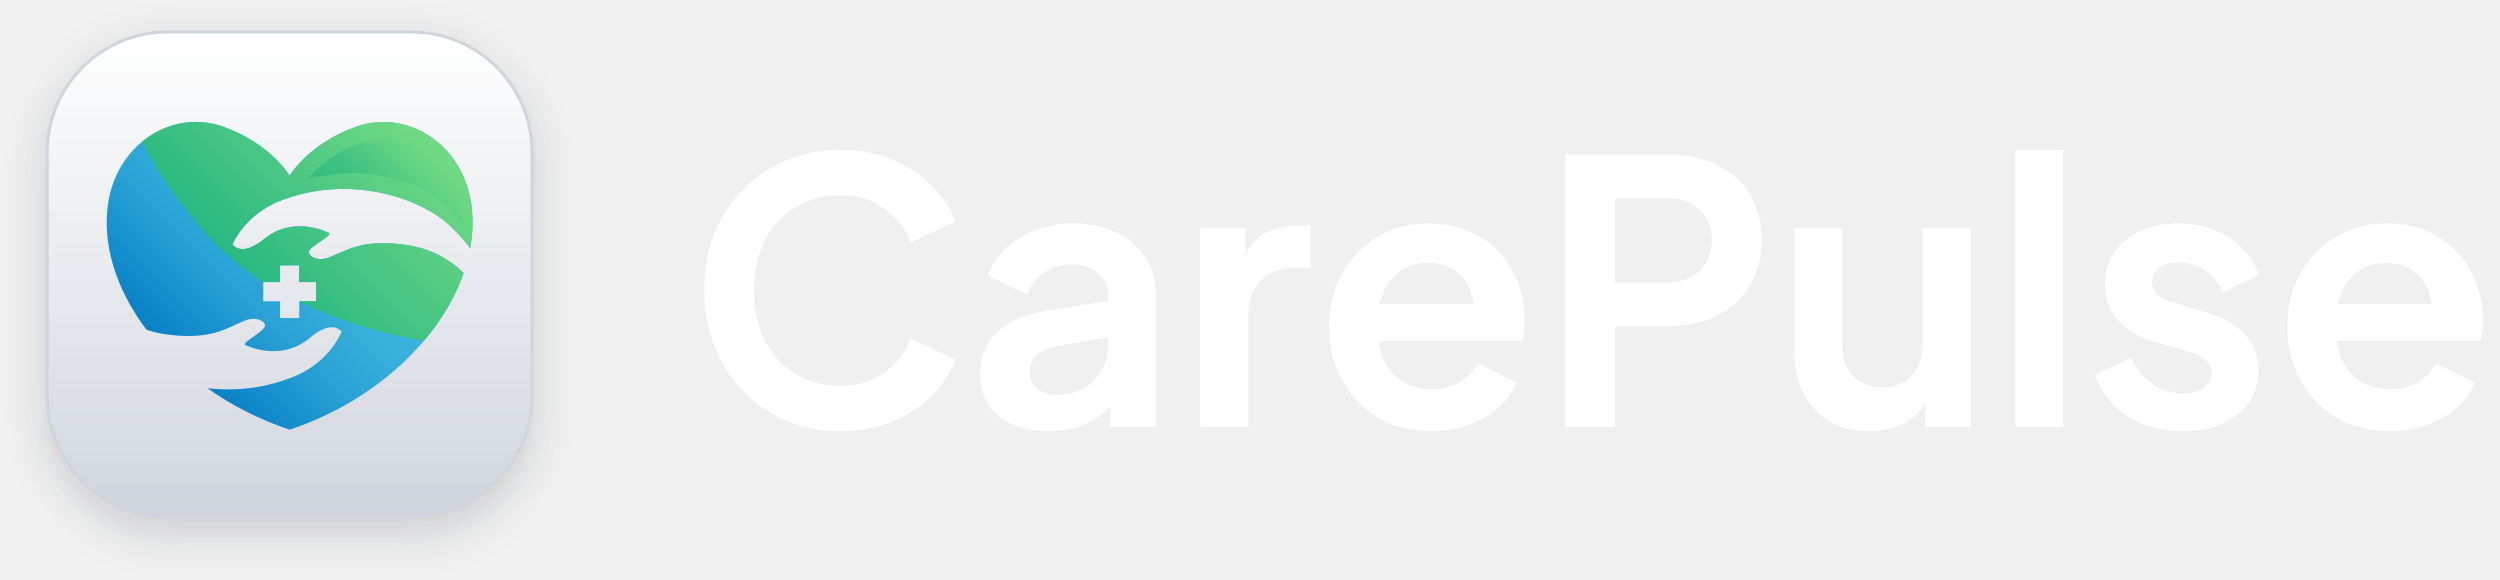
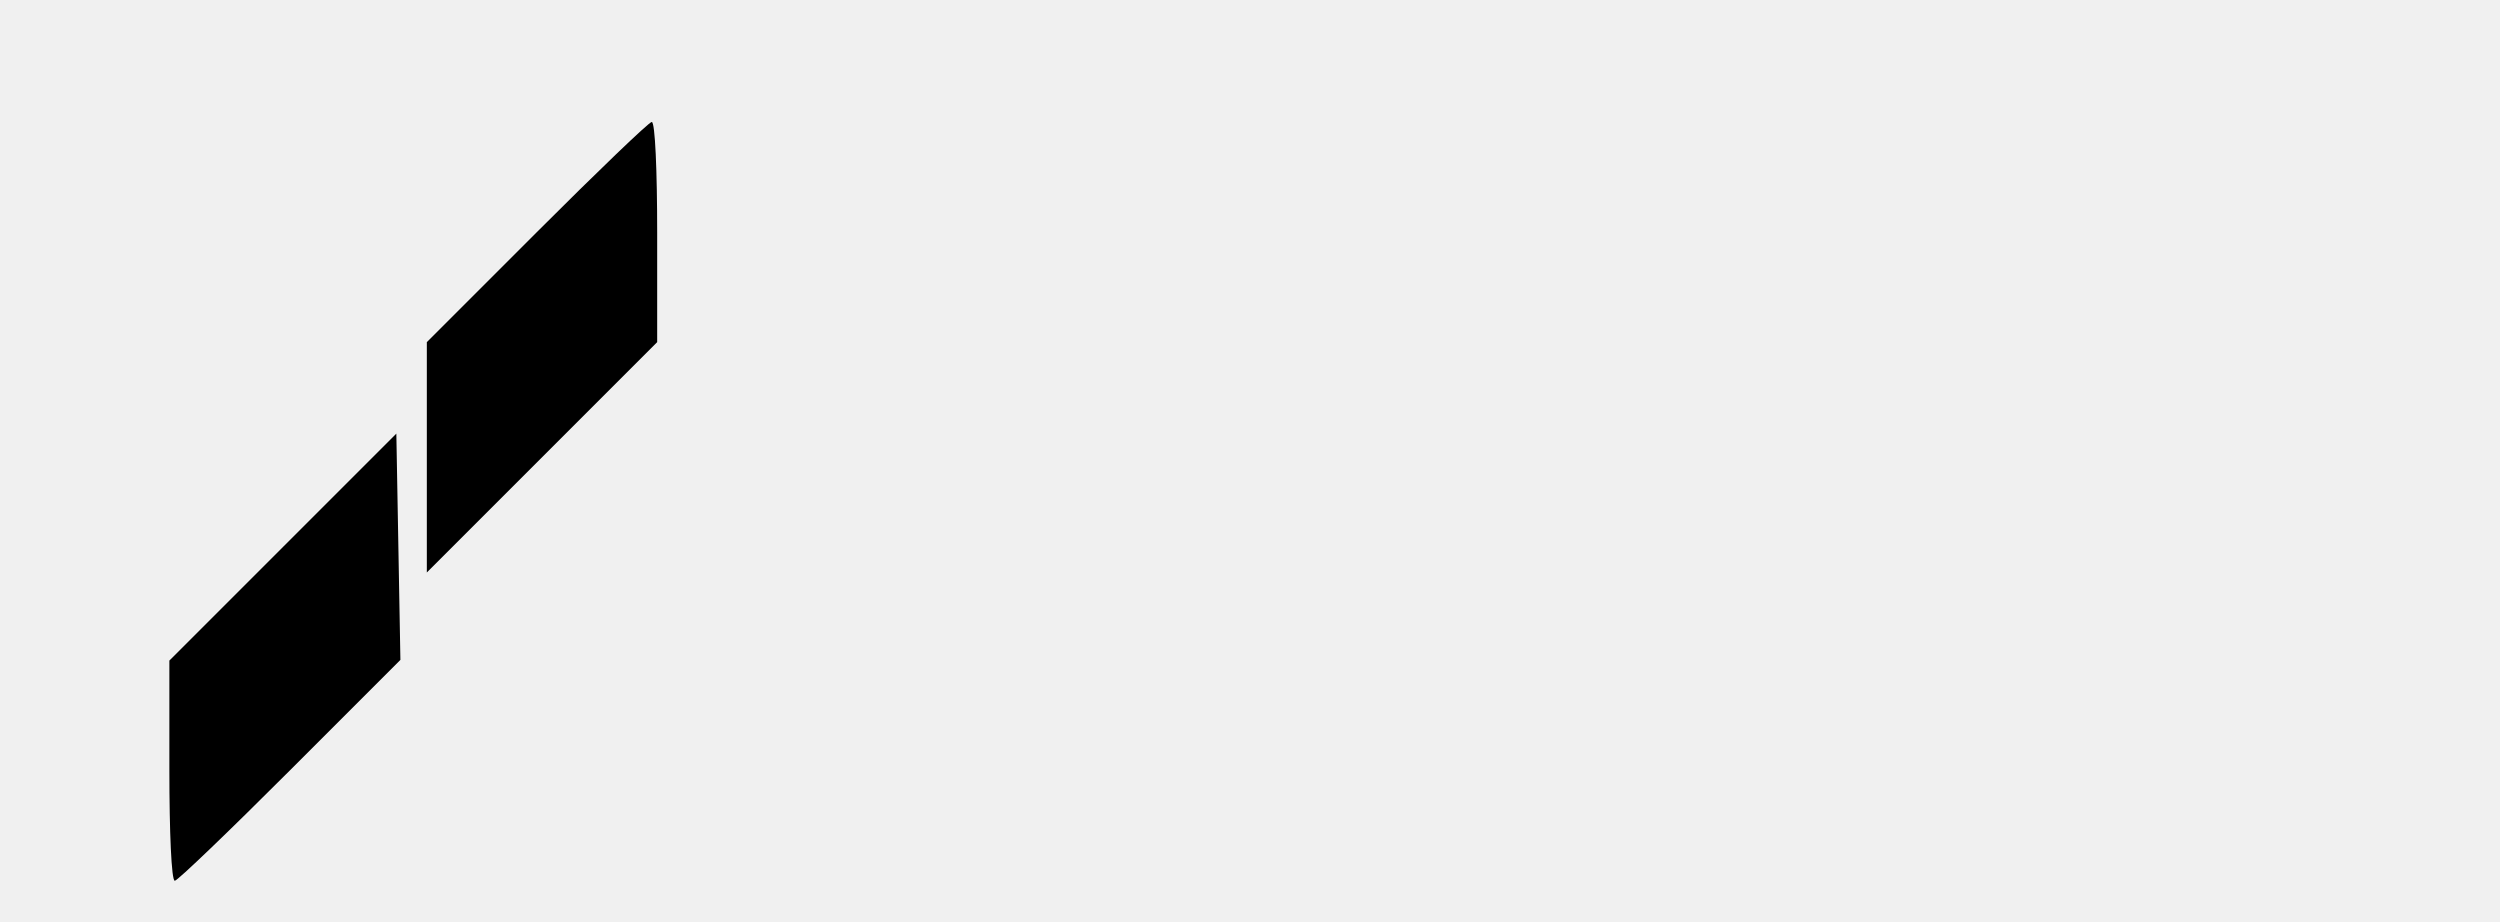
- <svg xmlns="http://www.w3.org/2000/svg" width="164" height="38" viewBox="0 0 164 38" fill="none">
-   <g filter="url(#filter0_dd_4155_249)">
-     <rect x="3.1" y="2.1" width="31.8" height="31.8" rx="7.9" fill="white" />
-     <rect x="3.1" y="2.1" width="31.8" height="31.8" rx="7.9" fill="url(#paint0_linear_4155_249)" />
-     <rect x="3.1" y="2.1" width="31.8" height="31.8" rx="7.9" stroke="#D0D5DD" stroke-width="0.2" />
-     <path d="M18.355 13.183C22.71 11.45 27.474 12.818 29.637 14.913C30.106 15.367 30.504 15.828 30.845 16.285C31.039 15.211 31.055 14.14 30.868 13.105C30.185 9.326 26.619 7.186 23.423 8.291C20.241 9.392 19 11.532 19 11.532C19 11.532 17.759 9.392 14.578 8.291C11.381 7.186 7.816 9.327 7.133 13.105C6.628 15.894 7.584 18.939 9.61 21.63C10.037 21.773 10.485 21.881 10.959 21.943C13.798 22.316 14.818 21.557 16.018 21.049C16.814 20.711 17.413 21.094 17.384 21.363C17.339 21.779 15.769 22.489 16.106 22.639C17.435 23.228 19.072 23.233 20.305 22.18C21.838 20.871 22.411 21.766 22.411 21.766C22.411 21.766 21.65 23.708 19.358 24.672C17.446 25.476 15.442 25.674 13.611 25.468C15.19 26.585 17.003 27.52 19 28.188C24.71 26.278 28.928 22.187 30.415 17.91C29.407 16.916 28.172 16.299 26.699 16.076C23.867 15.647 22.832 16.386 21.623 16.871C20.82 17.193 20.229 16.798 20.263 16.53C20.316 16.115 21.9 15.435 21.566 15.279C20.249 14.663 18.613 14.626 17.358 15.655C15.8 16.933 15.245 16.027 15.245 16.027C15.245 16.027 16.044 14.101 18.355 13.183ZM17.271 18.505H18.371V17.405H19.63V18.505H20.73V19.764H19.63V20.864H18.371V19.764H17.271V18.505Z" fill="url(#paint1_linear_4155_249)" />
-     <path d="M17.271 18.505H18.371V17.405H19.63V18.505H20.73V19.764H19.638C21.26 20.583 24.238 21.803 27.818 22.345C28.996 20.952 29.881 19.443 30.414 17.91C29.407 16.916 28.171 16.3 26.699 16.076C23.867 15.647 22.832 16.386 21.623 16.871C20.82 17.193 20.228 16.798 20.263 16.53C20.316 16.115 21.9 15.435 21.566 15.279C20.249 14.663 18.612 14.626 17.358 15.655C15.8 16.933 15.244 16.027 15.244 16.027C15.244 16.027 16.044 14.101 18.354 13.182C22.71 11.45 27.474 12.818 29.637 14.913C30.106 15.367 30.504 15.827 30.845 16.285C31.039 15.21 31.055 14.14 30.868 13.105C30.184 9.326 26.619 7.185 23.423 8.291C20.241 9.392 19 11.532 19 11.532C19 11.532 17.759 9.392 14.577 8.291C12.752 7.659 10.807 8.088 9.346 9.275C10.032 10.744 10.836 12.117 13.125 14.877C14.987 17.122 17.271 18.505 17.271 18.505Z" fill="url(#paint2_linear_4155_249)" />
-     <path opacity="0.31" d="M27.277 9.649C24.271 8.139 21.169 10.489 20.185 11.73C21.882 11.372 23.367 11.189 25.246 11.584C28.025 12.168 29.065 13.171 30.306 14.654C30.087 11.907 28.352 10.19 27.277 9.649Z" fill="url(#paint3_linear_4155_249)" />
+ <svg xmlns="http://www.w3.org/2000/svg" version="1.0" width="369pt" height="136pt" viewBox="0 0 369 136" preserveAspectRatio="xMidYMid meet">
+   <g transform="translate(0,136) scale(0.1,-0.1)" fill="#000000" stroke="none">
+     <path d="M792 1017 l-162 -162 0 -170 0 -170 170 170 170 170 0 162 c0 90 -3 163 -8 163 -4 0 -80 -73 -170 -163z" />
+     <path d="M418 553 l-168 -168 0 -163 c0 -89 3 -162 8 -162 4 0 80 73 170 163 l163 163 -3 167 -3 167 -167 -167z" />
  </g>
-   <path d="M55.128 28.288C53.848 28.288 52.664 28.056 51.576 27.592C50.504 27.128 49.56 26.48 48.744 25.648C47.944 24.816 47.32 23.84 46.872 22.72C46.424 21.6 46.2 20.376 46.2 19.048C46.2 17.72 46.416 16.496 46.848 15.376C47.296 14.24 47.92 13.264 48.72 12.448C49.536 11.616 50.488 10.976 51.576 10.528C52.664 10.064 53.848 9.832 55.128 9.832C56.408 9.832 57.552 10.048 58.56 10.48C59.584 10.912 60.448 11.488 61.152 12.208C61.856 12.912 62.36 13.688 62.664 14.536L59.736 15.904C59.4 15.008 58.832 14.272 58.032 13.696C57.232 13.104 56.264 12.808 55.128 12.808C54.008 12.808 53.016 13.072 52.152 13.6C51.304 14.128 50.64 14.856 50.16 15.784C49.696 16.712 49.464 17.8 49.464 19.048C49.464 20.296 49.696 21.392 50.16 22.336C50.64 23.264 51.304 23.992 52.152 24.52C53.016 25.048 54.008 25.312 55.128 25.312C56.264 25.312 57.232 25.024 58.032 24.448C58.832 23.856 59.4 23.112 59.736 22.216L62.664 23.584C62.36 24.432 61.856 25.216 61.152 25.936C60.448 26.64 59.584 27.208 58.56 27.64C57.552 28.072 56.408 28.288 55.128 28.288ZM68.776 28.288C67.864 28.288 67.072 28.136 66.4 27.832C65.728 27.528 65.208 27.096 64.84 26.536C64.472 25.96 64.288 25.296 64.288 24.544C64.288 23.824 64.448 23.184 64.768 22.624C65.088 22.048 65.584 21.568 66.256 21.184C66.928 20.8 67.776 20.528 68.8 20.368L73.072 19.672V22.072L69.4 22.696C68.776 22.808 68.312 23.008 68.008 23.296C67.704 23.584 67.552 23.96 67.552 24.424C67.552 24.872 67.72 25.232 68.056 25.504C68.408 25.76 68.84 25.888 69.352 25.888C70.008 25.888 70.584 25.752 71.08 25.48C71.592 25.192 71.984 24.8 72.256 24.304C72.544 23.808 72.688 23.264 72.688 22.672V19.312C72.688 18.752 72.464 18.288 72.016 17.92C71.584 17.536 71.008 17.344 70.288 17.344C69.616 17.344 69.016 17.528 68.488 17.896C67.976 18.248 67.6 18.72 67.36 19.312L64.792 18.064C65.048 17.376 65.448 16.784 65.992 16.288C66.552 15.776 67.208 15.376 67.96 15.088C68.712 14.8 69.528 14.656 70.408 14.656C71.48 14.656 72.424 14.856 73.24 15.256C74.056 15.64 74.688 16.184 75.136 16.888C75.6 17.576 75.832 18.384 75.832 19.312V28H72.856V25.768L73.528 25.72C73.192 26.28 72.792 26.752 72.328 27.136C71.864 27.504 71.336 27.792 70.744 28C70.152 28.192 69.496 28.288 68.776 28.288ZM78.737 28V14.944H81.689V17.848L81.449 17.416C81.753 16.44 82.225 15.76 82.865 15.376C83.521 14.992 84.305 14.8 85.217 14.8H85.985V17.584H84.857C83.961 17.584 83.241 17.864 82.697 18.424C82.153 18.968 81.881 19.736 81.881 20.728V28H78.737ZM93.906 28.288C92.562 28.288 91.386 27.984 90.378 27.376C89.37 26.768 88.586 25.944 88.026 24.904C87.466 23.864 87.186 22.712 87.186 21.448C87.186 20.136 87.466 18.976 88.026 17.968C88.602 16.944 89.378 16.136 90.354 15.544C91.346 14.952 92.45 14.656 93.666 14.656C94.69 14.656 95.586 14.824 96.354 15.16C97.138 15.496 97.802 15.96 98.346 16.552C98.89 17.144 99.306 17.824 99.594 18.592C99.882 19.344 100.026 20.16 100.026 21.04C100.026 21.264 100.01 21.496 99.978 21.736C99.962 21.976 99.922 22.184 99.858 22.36H89.778V19.96H98.082L96.594 21.088C96.738 20.352 96.698 19.696 96.474 19.12C96.266 18.544 95.914 18.088 95.418 17.752C94.938 17.416 94.354 17.248 93.666 17.248C93.01 17.248 92.426 17.416 91.914 17.752C91.402 18.072 91.01 18.552 90.738 19.192C90.482 19.816 90.386 20.576 90.45 21.472C90.386 22.272 90.49 22.984 90.762 23.608C91.05 24.216 91.466 24.688 92.01 25.024C92.57 25.36 93.21 25.528 93.93 25.528C94.65 25.528 95.258 25.376 95.754 25.072C96.266 24.768 96.666 24.36 96.954 23.848L99.498 25.096C99.242 25.72 98.842 26.272 98.298 26.752C97.754 27.232 97.106 27.608 96.354 27.88C95.618 28.152 94.802 28.288 93.906 28.288ZM102.673 28V10.12H109.345C110.561 10.12 111.633 10.344 112.561 10.792C113.505 11.224 114.241 11.864 114.769 12.712C115.297 13.544 115.561 14.56 115.561 15.76C115.561 16.944 115.289 17.96 114.745 18.808C114.217 19.64 113.489 20.28 112.561 20.728C111.633 21.176 110.561 21.4 109.345 21.4H105.937V28H102.673ZM105.937 18.52H109.393C109.985 18.52 110.497 18.408 110.929 18.184C111.361 17.944 111.697 17.616 111.937 17.2C112.177 16.784 112.297 16.304 112.297 15.76C112.297 15.2 112.177 14.72 111.937 14.32C111.697 13.904 111.361 13.584 110.929 13.36C110.497 13.12 109.985 13 109.393 13H105.937V18.52ZM122.628 28.288C121.62 28.288 120.74 28.064 119.988 27.616C119.252 27.168 118.684 26.544 118.284 25.744C117.9 24.944 117.708 24.008 117.708 22.936V14.944H120.852V22.672C120.852 23.216 120.956 23.696 121.164 24.112C121.388 24.512 121.7 24.832 122.1 25.072C122.516 25.296 122.98 25.408 123.492 25.408C124.004 25.408 124.46 25.296 124.86 25.072C125.26 24.832 125.572 24.504 125.796 24.088C126.02 23.672 126.132 23.176 126.132 22.6V14.944H129.276V28H126.3V25.432L126.564 25.888C126.26 26.688 125.756 27.288 125.052 27.688C124.364 28.088 123.556 28.288 122.628 28.288ZM132.198 28V9.832H135.342V28H132.198ZM143.213 28.288C141.821 28.288 140.605 27.96 139.565 27.304C138.541 26.632 137.837 25.728 137.453 24.592L139.805 23.464C140.141 24.2 140.605 24.776 141.197 25.192C141.805 25.608 142.477 25.816 143.213 25.816C143.789 25.816 144.245 25.688 144.581 25.432C144.917 25.176 145.085 24.84 145.085 24.424C145.085 24.168 145.013 23.96 144.869 23.8C144.741 23.624 144.557 23.48 144.317 23.368C144.093 23.24 143.845 23.136 143.573 23.056L141.437 22.456C140.333 22.136 139.493 21.648 138.917 20.992C138.357 20.336 138.077 19.56 138.077 18.664C138.077 17.864 138.277 17.168 138.677 16.576C139.093 15.968 139.661 15.496 140.381 15.16C141.117 14.824 141.957 14.656 142.901 14.656C144.133 14.656 145.221 14.952 146.165 15.544C147.109 16.136 147.781 16.968 148.181 18.04L145.781 19.168C145.557 18.576 145.181 18.104 144.653 17.752C144.125 17.4 143.533 17.224 142.877 17.224C142.349 17.224 141.933 17.344 141.629 17.584C141.325 17.824 141.173 18.136 141.173 18.52C141.173 18.76 141.237 18.968 141.365 19.144C141.493 19.32 141.669 19.464 141.893 19.576C142.133 19.688 142.405 19.792 142.709 19.888L144.797 20.512C145.869 20.832 146.693 21.312 147.269 21.952C147.861 22.592 148.157 23.376 148.157 24.304C148.157 25.088 147.949 25.784 147.533 26.392C147.117 26.984 146.541 27.448 145.805 27.784C145.069 28.12 144.205 28.288 143.213 28.288ZM156.765 28.288C155.421 28.288 154.245 27.984 153.237 27.376C152.229 26.768 151.445 25.944 150.885 24.904C150.325 23.864 150.045 22.712 150.045 21.448C150.045 20.136 150.325 18.976 150.885 17.968C151.461 16.944 152.237 16.136 153.213 15.544C154.205 14.952 155.309 14.656 156.525 14.656C157.549 14.656 158.445 14.824 159.213 15.16C159.997 15.496 160.661 15.96 161.205 16.552C161.749 17.144 162.165 17.824 162.453 18.592C162.741 19.344 162.885 20.16 162.885 21.04C162.885 21.264 162.869 21.496 162.837 21.736C162.821 21.976 162.781 22.184 162.717 22.36H152.637V19.96H160.941L159.453 21.088C159.597 20.352 159.557 19.696 159.333 19.12C159.125 18.544 158.773 18.088 158.277 17.752C157.797 17.416 157.213 17.248 156.525 17.248C155.869 17.248 155.285 17.416 154.773 17.752C154.261 18.072 153.869 18.552 153.597 19.192C153.341 19.816 153.245 20.576 153.309 21.472C153.245 22.272 153.349 22.984 153.621 23.608C153.909 24.216 154.325 24.688 154.869 25.024C155.429 25.36 156.069 25.528 156.789 25.528C157.509 25.528 158.117 25.376 158.613 25.072C159.125 24.768 159.525 24.36 159.813 23.848L162.357 25.096C162.101 25.72 161.701 26.272 161.157 26.752C160.613 27.232 159.965 27.608 159.213 27.88C158.477 28.152 157.661 28.288 156.765 28.288Z" fill="white" />
-   <defs>
-     <filter id="filter0_dd_4155_249" x="0" y="0" width="38" height="38" filterUnits="userSpaceOnUse" color-interpolation-filters="sRGB">
-       <feFlood flood-opacity="0" result="BackgroundImageFix" />
-       <feColorMatrix in="SourceAlpha" type="matrix" values="0 0 0 0 0 0 0 0 0 0 0 0 0 0 0 0 0 0 127 0" result="hardAlpha" />
-       <feOffset dy="1" />
-       <feGaussianBlur stdDeviation="1" />
-       <feColorMatrix type="matrix" values="0 0 0 0 0.063 0 0 0 0 0.094 0 0 0 0 0.157 0 0 0 0.06 0" />
-       <feBlend mode="normal" in2="BackgroundImageFix" result="effect1_dropShadow_4155_249" />
-       <feColorMatrix in="SourceAlpha" type="matrix" values="0 0 0 0 0 0 0 0 0 0 0 0 0 0 0 0 0 0 127 0" result="hardAlpha" />
-       <feOffset dy="1" />
-       <feGaussianBlur stdDeviation="1.5" />
-       <feColorMatrix type="matrix" values="0 0 0 0 0.063 0 0 0 0 0.094 0 0 0 0 0.157 0 0 0 0.1 0" />
-       <feBlend mode="normal" in2="effect1_dropShadow_4155_249" result="effect2_dropShadow_4155_249" />
-       <feBlend mode="normal" in="SourceGraphic" in2="effect2_dropShadow_4155_249" result="shape" />
-     </filter>
-     <linearGradient id="paint0_linear_4155_249" x1="19" y1="2" x2="19" y2="34" gradientUnits="userSpaceOnUse">
-       <stop stop-color="white" />
-       <stop offset="1" stop-color="#D0D5DD" />
-     </linearGradient>
-     <linearGradient id="paint1_linear_4155_249" x1="10.199" y1="24.214" x2="27.835" y2="6.578" gradientUnits="userSpaceOnUse">
-       <stop stop-color="#0076C1" />
-       <stop offset="0.074" stop-color="#0B82C6" />
-       <stop offset="0.277" stop-color="#269ED3" />
-       <stop offset="0.455" stop-color="#36AFDA" />
-       <stop offset="0.587" stop-color="#3CB5DD" />
-     </linearGradient>
-     <linearGradient id="paint2_linear_4155_249" x1="10.139" y1="24.254" x2="27.827" y2="6.565" gradientUnits="userSpaceOnUse">
-       <stop stop-color="#00A482" />
-       <stop offset="1" stop-color="#79DD83" />
-     </linearGradient>
-     <linearGradient id="paint3_linear_4155_249" x1="24.861" y1="13.507" x2="28.529" y2="10.113" gradientUnits="userSpaceOnUse">
-       <stop stop-color="#00A482" />
-       <stop offset="1" stop-color="#79DD83" />
-     </linearGradient>
-   </defs>
</svg>
